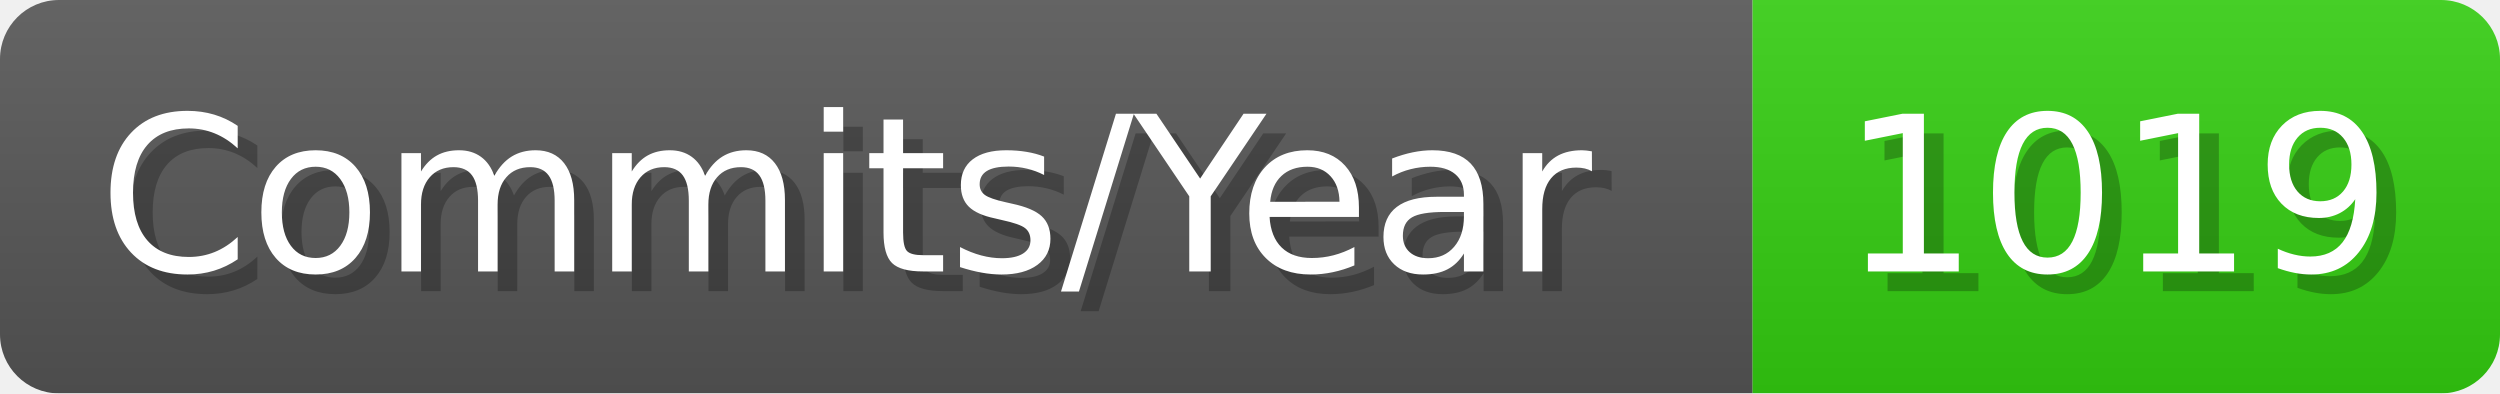
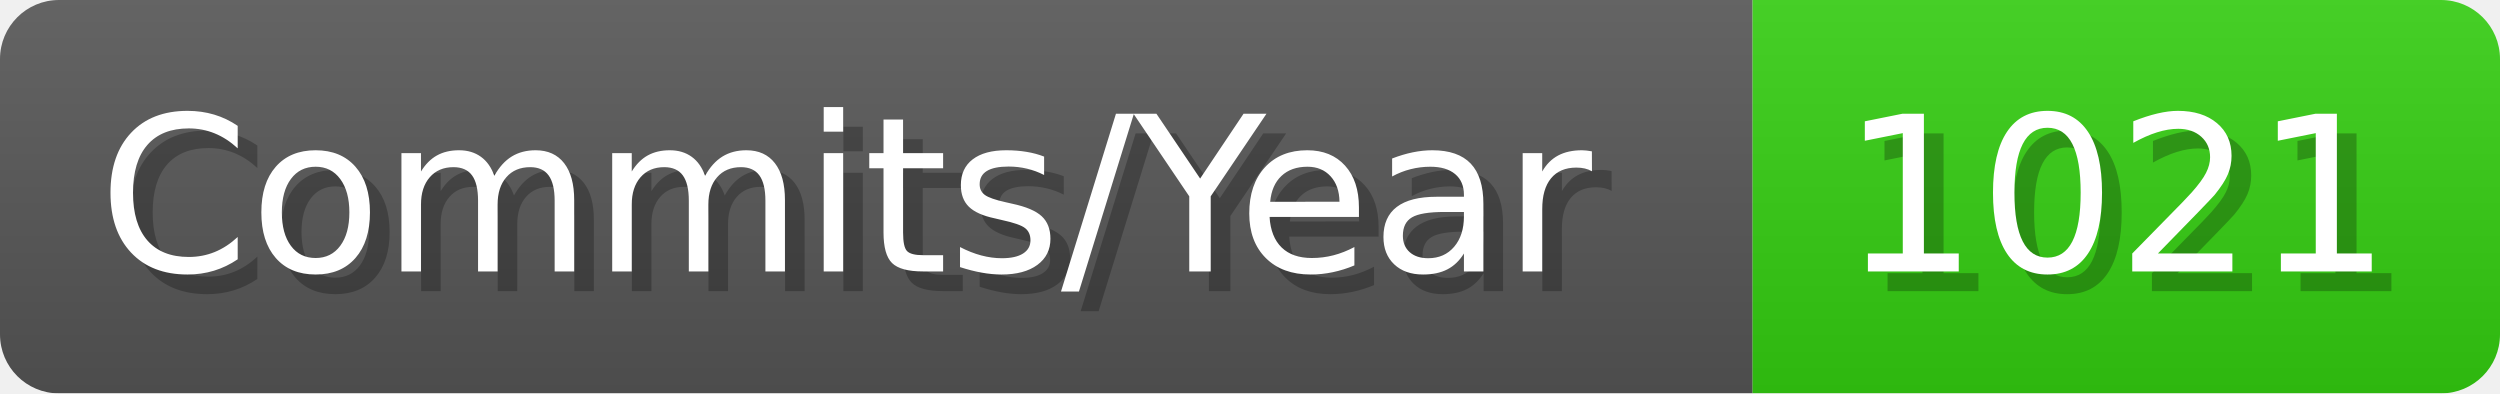
- <svg xmlns="http://www.w3.org/2000/svg" width="127.1" height="20" viewBox="0 0 1271 200" role="img" aria-label="Commits/Year: 1019">
+ <svg xmlns="http://www.w3.org/2000/svg" width="127.1" height="20" viewBox="0 0 1271 200" role="img" aria-label="Commits/Year: 1021">
  <linearGradient id="aUPdi" x2="0" y2="100%">
    <stop offset="0" stop-opacity=".1" stop-color="#EEE" />
    <stop offset="1" stop-opacity=".1" />
  </linearGradient>
  <mask id="WfAiQ">
    <rect width="1271" height="200" rx="30" fill="#FFF" />
  </mask>
  <g mask="url(#WfAiQ)">
    <rect width="891" height="200" fill="#555" />
    <rect width="380" height="200" fill="#3C1" x="891" />
    <rect width="1271" height="200" fill="url(#aUPdi)" />
  </g>
  <g aria-hidden="true" fill="#fff" text-anchor="start" font-family="Verdana,DejaVu Sans,sans-serif" font-size="110">
    <text x="60" y="148" textLength="791" fill="#000" opacity="0.25">Commits/Year</text>
    <text x="50" y="138" textLength="791">Commits/Year</text>
-     <text x="946" y="148" textLength="280" fill="#000" opacity="0.25">1019</text>
-     <text x="936" y="138" textLength="280">1019</text>
+     <text x="946" y="148" textLength="280" fill="#000" opacity="0.25">1021</text>
+     <text x="936" y="138" textLength="280">1021</text>
  </g>
</svg>
